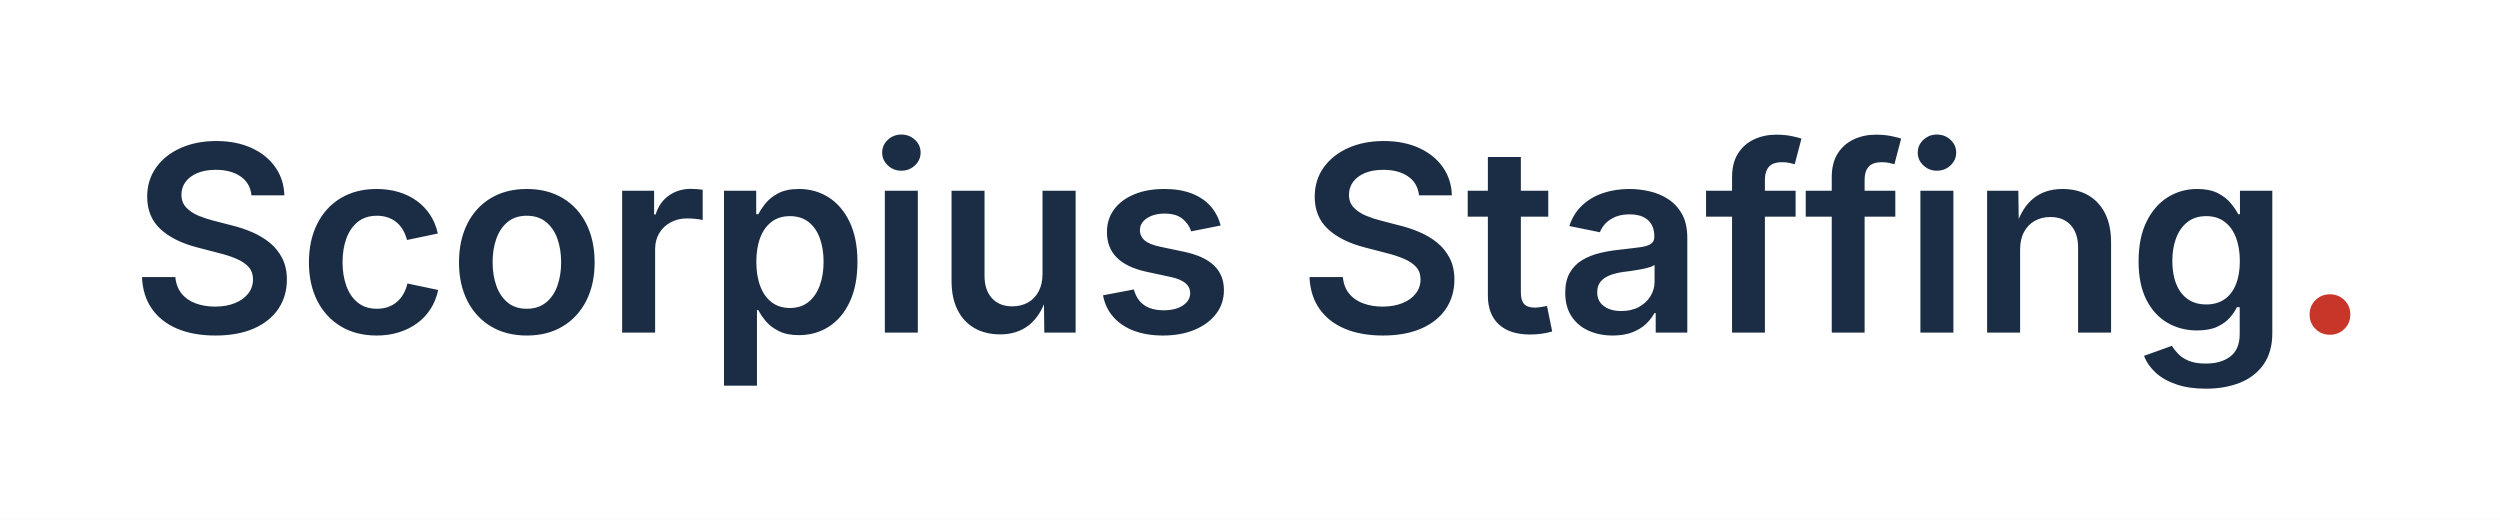
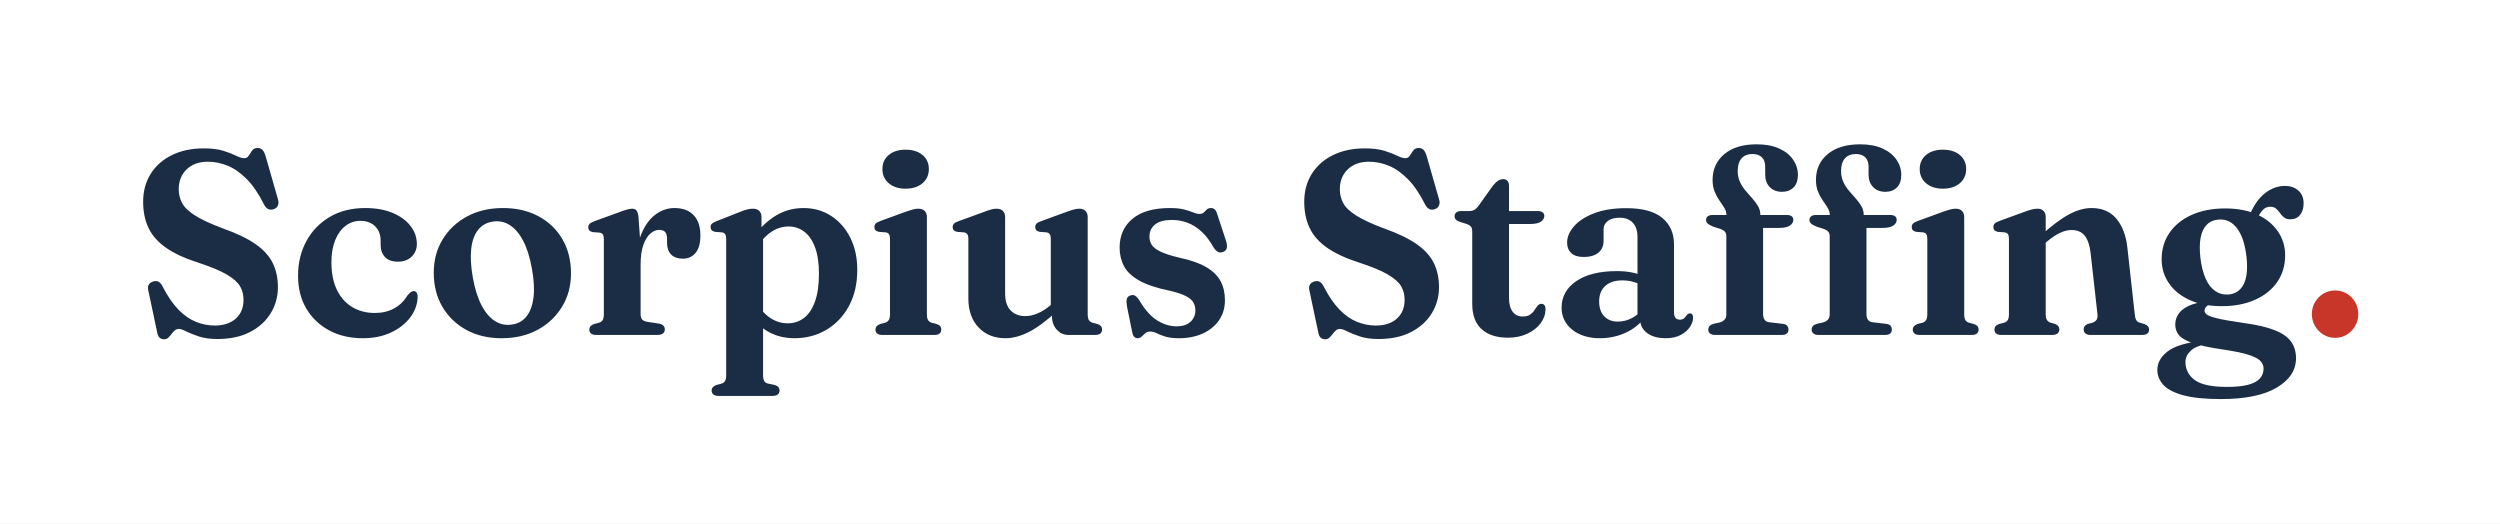
- <svg xmlns="http://www.w3.org/2000/svg" width="962.094" height="200" viewBox="0 0 962.094 200">
+ <svg xmlns="http://www.w3.org/2000/svg" width="955.35" height="200" viewBox="0 0 955.35 200">
  <rect width="100%" height="100%" fill="#FFFFFF" />
  <g transform="translate(50, 50)">
-     <path d="M32.861 79.123L32.861 79.123Q24.414 79.123 18.188 76.486Q11.963 73.850 8.447 68.820Q4.932 63.791 4.639 56.613L4.639 56.613L17.480 56.613Q17.822 60.422 19.873 62.961Q21.924 65.500 25.293 66.745Q28.662 67.990 32.764 67.990L32.764 67.990Q37.061 67.990 40.356 66.672Q43.652 65.354 45.508 62.985Q47.363 60.617 47.363 57.492L47.363 57.492Q47.363 54.660 45.728 52.805Q44.092 50.949 41.138 49.655Q38.184 48.361 34.229 47.385L34.229 47.385L25.977 45.236Q16.846 42.893 11.743 38.156Q6.641 33.420 6.641 25.705L6.641 25.705Q6.641 19.260 10.107 14.426Q13.574 9.592 19.580 6.931Q25.586 4.270 33.203 4.270L33.203 4.270Q40.967 4.270 46.826 6.955Q52.686 9.641 55.981 14.377Q59.277 19.113 59.424 25.168L59.424 25.168L46.777 25.168Q46.289 20.480 42.603 17.917Q38.916 15.354 33.008 15.354L33.008 15.354Q28.906 15.354 25.952 16.599Q22.998 17.844 21.411 19.992Q19.824 22.141 19.824 24.924L19.824 24.924Q19.824 27.951 21.704 29.904Q23.584 31.857 26.440 33.029Q29.297 34.201 32.227 34.934L32.227 34.934L39.014 36.691Q43.066 37.668 46.875 39.279Q50.684 40.891 53.735 43.356Q56.787 45.822 58.594 49.338Q60.400 52.854 60.400 57.590L60.400 57.590Q60.400 63.986 57.129 68.845Q53.857 73.703 47.705 76.413Q41.553 79.123 32.861 79.123Z M94.959 79.123L94.959 79.123Q87 79.123 81.141 75.583Q75.281 72.043 72.083 65.720Q68.885 59.396 68.885 50.998L68.885 50.998Q68.885 42.502 72.083 36.130Q75.281 29.758 81.141 26.242Q87 22.727 94.959 22.727L94.959 22.727Q99.500 22.727 103.406 23.898Q107.313 25.070 110.389 27.292Q113.465 29.514 115.540 32.688Q117.615 35.861 118.494 39.865L118.494 39.865L106.629 42.355Q106.092 40.256 105.091 38.522Q104.090 36.789 102.625 35.568Q101.160 34.348 99.256 33.688Q97.352 33.029 95.057 33.029L95.057 33.029Q90.613 33.029 87.684 35.397Q84.754 37.766 83.289 41.794Q81.824 45.822 81.824 50.949L81.824 50.949Q81.824 55.979 83.289 60.031Q84.754 64.084 87.684 66.452Q90.613 68.820 95.057 68.820L95.057 68.820Q97.400 68.820 99.329 68.137Q101.258 67.453 102.747 66.184Q104.236 64.914 105.262 63.107Q106.287 61.301 106.775 59.104L106.775 59.104L118.641 61.594Q117.762 65.695 115.687 68.918Q113.611 72.141 110.511 74.411Q107.410 76.682 103.479 77.902Q99.549 79.123 94.959 79.123Z M152.711 79.123L152.711 79.123Q144.752 79.123 138.893 75.583Q133.033 72.043 129.835 65.720Q126.637 59.396 126.637 50.998L126.637 50.998Q126.637 42.502 129.835 36.130Q133.033 29.758 138.893 26.242Q144.752 22.727 152.711 22.727L152.711 22.727Q160.719 22.727 166.578 26.242Q172.438 29.758 175.636 36.130Q178.834 42.502 178.834 50.998L178.834 50.998Q178.834 59.396 175.636 65.720Q172.438 72.043 166.578 75.583Q160.719 79.123 152.711 79.123ZM152.711 68.820L152.711 68.820Q157.154 68.820 160.108 66.428Q163.063 64.035 164.503 59.982Q165.943 55.930 165.943 50.949L165.943 50.949Q165.943 45.920 164.503 41.867Q163.063 37.814 160.108 35.422Q157.154 33.029 152.711 33.029L152.711 33.029Q148.268 33.029 145.362 35.422Q142.457 37.814 141.017 41.843Q139.576 45.871 139.576 50.949L139.576 50.949Q139.576 55.930 141.017 59.982Q142.457 64.035 145.362 66.428Q148.268 68.820 152.711 68.820Z M202.113 78L189.418 78L189.418 23.410L201.723 23.410L201.723 32.541L202.309 32.541Q203.773 27.805 207.436 25.241Q211.098 22.678 215.785 22.678L215.785 22.678Q216.859 22.678 218.178 22.775Q219.496 22.873 220.424 23.020L220.424 23.020L220.424 34.689Q219.643 34.445 217.885 34.250Q216.127 34.055 214.418 34.055L214.418 34.055Q210.902 34.055 208.095 35.568Q205.287 37.082 203.700 39.743Q202.113 42.404 202.113 45.871L202.113 45.871L202.113 78Z M241.311 98.410L228.615 98.410L228.615 23.410L241.018 23.410L241.018 32.443L241.848 32.443Q242.824 30.490 244.631 28.244Q246.438 25.998 249.538 24.362Q252.639 22.727 257.473 22.727L257.473 22.727Q263.820 22.727 268.898 25.949Q273.977 29.172 276.979 35.446Q279.982 41.721 279.982 50.803L279.982 50.803Q279.982 59.787 277.053 66.086Q274.123 72.385 269.021 75.681Q263.918 78.977 257.424 78.977L257.424 78.977Q252.785 78.977 249.660 77.390Q246.535 75.803 244.680 73.557Q242.824 71.311 241.848 69.357L241.848 69.357L241.311 69.357L241.311 98.410ZM254.006 68.527L254.006 68.527Q258.254 68.527 261.135 66.208Q264.016 63.889 265.480 59.860Q266.945 55.832 266.945 50.754L266.945 50.754Q266.945 45.676 265.505 41.696Q264.064 37.717 261.184 35.446Q258.303 33.176 254.006 33.176L254.006 33.176Q249.807 33.176 246.926 35.373Q244.045 37.570 242.556 41.501Q241.066 45.432 241.066 50.754L241.066 50.754Q241.066 56.076 242.556 60.080Q244.045 64.084 246.950 66.306Q249.855 68.527 254.006 68.527Z M303.213 78L290.518 78L290.518 23.410L303.213 23.410L303.213 78ZM296.865 15.695L296.865 15.695Q293.838 15.695 291.665 13.645Q289.492 11.594 289.492 8.762L289.492 8.762Q289.492 5.832 291.665 3.806Q293.838 1.779 296.865 1.779L296.865 1.779Q299.941 1.779 302.114 3.806Q304.287 5.832 304.287 8.713L304.287 8.713Q304.287 11.594 302.114 13.645Q299.941 15.695 296.865 15.695Z M334.891 78.684L334.891 78.684Q329.275 78.684 325.052 76.291Q320.828 73.898 318.509 69.284Q316.189 64.670 316.189 58.127L316.189 58.127L316.189 23.410L328.885 23.410L328.885 56.174Q328.885 61.643 331.741 64.768Q334.598 67.893 339.578 67.893L339.578 67.893Q342.947 67.893 345.584 66.428Q348.221 64.963 349.710 62.131Q351.199 59.299 351.199 55.393L351.199 55.393L351.199 23.410L363.943 23.410L363.943 78L351.883 78L351.736 64.523L352.713 64.523Q350.418 71.652 345.926 75.168Q341.434 78.684 334.891 78.684Z M397.574 79.123L397.574 79.123Q391.275 79.123 386.441 77.316Q381.607 75.510 378.507 72.043Q375.406 68.576 374.479 63.645L374.479 63.645L386.344 61.398Q387.467 65.451 390.323 67.429Q393.180 69.406 397.818 69.406L397.818 69.406Q402.506 69.406 405.265 67.526Q408.023 65.646 408.023 62.863L408.023 62.863Q408.023 60.520 406.217 58.981Q404.410 57.443 400.650 56.613L400.650 56.613L391.324 54.611Q383.609 52.951 379.801 49.143Q375.992 45.334 375.992 39.328L375.992 39.328Q375.992 34.250 378.775 30.539Q381.559 26.828 386.515 24.777Q391.471 22.727 398.014 22.727L398.014 22.727Q404.215 22.727 408.683 24.484Q413.150 26.242 415.909 29.392Q418.668 32.541 419.742 36.789L419.742 36.789L408.414 39.035Q407.486 36.154 405.045 34.177Q402.604 32.199 398.160 32.199L398.160 32.199Q394.107 32.199 391.397 33.981Q388.688 35.764 388.688 38.547L388.688 38.547Q388.688 40.939 390.494 42.502Q392.301 44.064 396.451 44.943L396.451 44.943L405.729 46.896Q413.492 48.557 417.252 52.219Q421.012 55.881 421.012 61.643L421.012 61.643Q421.012 66.818 418.033 70.749Q415.055 74.680 409.757 76.901Q404.459 79.123 397.574 79.123Z  M482.170 79.123L482.170 79.123Q473.723 79.123 467.497 76.486Q461.271 73.850 457.756 68.820Q454.240 63.791 453.947 56.613L453.947 56.613L466.789 56.613Q467.131 60.422 469.182 62.961Q471.232 65.500 474.602 66.745Q477.971 67.990 482.072 67.990L482.072 67.990Q486.369 67.990 489.665 66.672Q492.961 65.354 494.816 62.985Q496.672 60.617 496.672 57.492L496.672 57.492Q496.672 54.660 495.036 52.805Q493.400 50.949 490.446 49.655Q487.492 48.361 483.537 47.385L483.537 47.385L475.285 45.236Q466.154 42.893 461.052 38.156Q455.949 33.420 455.949 25.705L455.949 25.705Q455.949 19.260 459.416 14.426Q462.883 9.592 468.889 6.931Q474.895 4.270 482.512 4.270L482.512 4.270Q490.275 4.270 496.135 6.955Q501.994 9.641 505.290 14.377Q508.586 19.113 508.732 25.168L508.732 25.168L496.086 25.168Q495.598 20.480 491.911 17.917Q488.225 15.354 482.316 15.354L482.316 15.354Q478.215 15.354 475.261 16.599Q472.307 17.844 470.720 19.992Q469.133 22.141 469.133 24.924L469.133 24.924Q469.133 27.951 471.013 29.904Q472.893 31.857 475.749 33.029Q478.605 34.201 481.535 34.934L481.535 34.934L488.322 36.691Q492.375 37.668 496.184 39.279Q499.992 40.891 503.044 43.356Q506.096 45.822 507.902 49.338Q509.709 52.854 509.709 57.590L509.709 57.590Q509.709 63.986 506.438 68.845Q503.166 73.703 497.014 76.413Q490.861 79.123 482.170 79.123Z M514.824 23.410L545.830 23.410L545.830 33.371L514.824 33.371L514.824 23.410ZM522.588 63.693L522.588 10.422L535.283 10.422L535.283 62.619Q535.283 65.598 536.553 66.989Q537.822 68.381 540.703 68.381L540.703 68.381Q541.582 68.381 543.022 68.161Q544.463 67.941 545.342 67.746L545.342 67.746L547.344 77.561Q545.244 78.195 543.047 78.464Q540.850 78.732 538.848 78.732L538.848 78.732Q530.986 78.732 526.787 74.826Q522.588 70.920 522.588 63.693L522.588 63.693Z M570.623 79.123L570.623 79.123Q565.447 79.123 561.297 77.243Q557.146 75.363 554.754 71.701Q552.361 68.039 552.361 62.668L552.361 62.668Q552.361 58.029 554.095 55.002Q555.828 51.975 558.782 50.168Q561.736 48.361 565.447 47.434Q569.158 46.506 573.162 46.115L573.162 46.115Q577.898 45.578 580.877 45.188Q583.855 44.797 585.247 43.918Q586.639 43.039 586.639 41.184L586.639 41.184L586.639 40.939Q586.639 38.254 585.564 36.374Q584.490 34.494 582.366 33.493Q580.242 32.492 577.117 32.492L577.117 32.492Q573.943 32.492 571.624 33.469Q569.305 34.445 567.840 36.008Q566.375 37.570 565.691 39.377L565.691 39.377L553.924 36.984Q555.535 32.150 558.904 29.001Q562.273 25.852 566.937 24.289Q571.600 22.727 577.068 22.727L577.068 22.727Q580.926 22.727 584.856 23.630Q588.787 24.533 592.059 26.682Q595.330 28.830 597.332 32.443Q599.334 36.057 599.334 41.525L599.334 41.525L599.334 78L587.176 78L587.176 70.480L586.688 70.480Q585.467 72.775 583.343 74.753Q581.219 76.730 578.069 77.927Q574.920 79.123 570.623 79.123ZM573.895 69.699L573.895 69.699Q577.850 69.699 580.706 68.137Q583.563 66.574 585.149 64.011Q586.736 61.447 586.736 58.420L586.736 58.420L586.736 51.975Q586.102 52.463 584.612 52.902Q583.123 53.342 581.292 53.684Q579.461 54.025 577.679 54.270Q575.896 54.514 574.676 54.660L574.676 54.660Q571.844 55.051 569.549 55.930Q567.254 56.809 565.960 58.396Q564.666 59.982 564.666 62.521L564.666 62.521Q564.666 64.865 565.862 66.452Q567.059 68.039 569.134 68.869Q571.209 69.699 573.895 69.699Z M606.549 23.410L641.021 23.410L641.021 33.371L606.549 33.371L606.549 23.410ZM629.205 78L616.559 78L616.559 18.186Q616.559 12.717 618.829 9.104Q621.100 5.490 624.981 3.659Q628.863 1.828 633.502 1.828L633.502 1.828Q636.871 1.828 639.459 2.365Q642.047 2.902 643.268 3.342L643.268 3.342L640.680 13.205Q639.850 12.961 638.653 12.692Q637.457 12.424 635.846 12.424L635.846 12.424Q632.281 12.424 630.743 14.182Q629.205 15.939 629.205 19.162L629.205 19.162L629.205 78Z M644.916 23.410L679.389 23.410L679.389 33.371L644.916 33.371L644.916 23.410ZM667.572 78L654.926 78L654.926 18.186Q654.926 12.717 657.196 9.104Q659.467 5.490 663.349 3.659Q667.230 1.828 671.869 1.828L671.869 1.828Q675.238 1.828 677.826 2.365Q680.414 2.902 681.635 3.342L681.635 3.342L679.047 13.205Q678.217 12.961 677.021 12.692Q675.824 12.424 674.213 12.424L674.213 12.424Q670.648 12.424 669.110 14.182Q667.572 15.939 667.572 19.162L667.572 19.162L667.572 78Z M701.740 78L689.045 78L689.045 23.410L701.740 23.410L701.740 78ZM695.393 15.695L695.393 15.695Q692.365 15.695 690.192 13.645Q688.020 11.594 688.020 8.762L688.020 8.762Q688.020 5.832 690.192 3.806Q692.365 1.779 695.393 1.779L695.393 1.779Q698.469 1.779 700.642 3.806Q702.814 5.832 702.814 8.713L702.814 8.713Q702.814 11.594 700.642 13.645Q698.469 15.695 695.393 15.695Z M727.412 46.018L727.412 46.018L727.412 78L714.717 78L714.717 23.410L726.729 23.410L726.924 36.887L725.898 36.887Q728.193 29.807 732.637 26.267Q737.080 22.727 743.770 22.727L743.770 22.727Q749.385 22.727 753.584 25.119Q757.783 27.512 760.103 32.102Q762.422 36.691 762.422 43.283L762.422 43.283L762.422 78L749.727 78L749.727 45.236Q749.727 39.768 746.895 36.643Q744.063 33.518 739.082 33.518L739.082 33.518Q735.713 33.518 733.076 34.982Q730.439 36.447 728.926 39.255Q727.412 42.063 727.412 46.018Z M798.934 99.582L798.934 99.582Q792.391 99.582 787.532 97.922Q782.674 96.262 779.573 93.405Q776.473 90.549 775.105 86.936L775.105 86.936L785.848 83.078Q786.727 84.592 788.265 86.203Q789.803 87.814 792.366 88.864Q794.930 89.914 798.885 89.914L798.885 89.914Q804.793 89.914 808.357 87.155Q811.922 84.396 811.922 78.537L811.922 78.537L811.922 68.234L810.848 68.234Q809.920 70.188 808.113 72.263Q806.307 74.338 803.255 75.754Q800.203 77.170 795.467 77.170L795.467 77.170Q789.217 77.170 784.114 74.216Q779.012 71.262 776.009 65.354Q773.006 59.445 773.006 50.559L773.006 50.559Q773.006 41.574 776.033 35.373Q779.061 29.172 784.163 25.949Q789.266 22.727 795.564 22.727L795.564 22.727Q800.398 22.727 803.523 24.338Q806.648 25.949 808.504 28.220Q810.359 30.490 811.336 32.443L811.336 32.443L812.020 32.443L812.020 23.410L824.471 23.410L824.471 78.146Q824.471 85.422 821.150 90.183Q817.830 94.943 812.068 97.263Q806.307 99.582 798.934 99.582ZM799.031 67.160L799.031 67.160Q803.182 67.160 806.063 65.183Q808.943 63.205 810.457 59.445Q811.971 55.686 811.971 50.461L811.971 50.461Q811.971 45.285 810.481 41.403Q808.992 37.521 806.111 35.349Q803.230 33.176 799.031 33.176L799.031 33.176Q794.734 33.176 791.829 35.446Q788.924 37.717 787.459 41.599Q785.994 45.480 785.994 50.461L785.994 50.461Q785.994 55.490 787.483 59.250Q788.973 63.010 791.878 65.085Q794.783 67.160 799.031 67.160Z" fill="#1B2D45" />
-     <path d="M846.627 78.830L846.627 78.830Q843.355 78.830 841.085 76.584Q838.814 74.338 838.814 71.018L838.814 71.018Q838.814 67.746 841.085 65.500Q843.355 63.254 846.627 63.254L846.627 63.254Q849.947 63.254 852.218 65.500Q854.488 67.746 854.488 71.018L854.488 71.018Q854.488 74.338 852.218 76.584Q849.947 78.830 846.627 78.830Z" fill="#C8362A" />
+     <path d="M33.050 79.550L33.050 79.550Q28.950 79.550 26 78.575Q23.050 77.600 21.175 76.650Q19.300 75.700 18.400 75.700L18.400 75.700Q17.400 75.700 16.750 76.300Q16.100 76.900 15.525 77.675Q14.950 78.450 14.300 79.050Q13.650 79.650 12.700 79.650L12.700 79.650Q11.650 79.650 10.975 79.025Q10.300 78.400 10.050 76.950L10.050 76.950L6.600 60.650Q6.400 59.550 6.875 58.750Q7.350 57.950 8.450 57.600L8.450 57.600Q9.650 57.200 10.550 57.650Q11.450 58.100 12.100 59.400L12.100 59.400Q14.950 65 18.175 68.300Q21.400 71.600 24.900 73Q28.400 74.400 32.050 74.400L32.050 74.400Q37.150 74.400 40.100 71.750Q43.050 69.100 43.050 64.650L43.050 64.650Q43.100 61.750 41.750 59.425Q40.400 57.100 36.650 54.900Q32.900 52.700 25.550 50.300L25.550 50.300Q17.950 47.850 13.375 44.625Q8.800 41.400 6.750 37.100Q4.700 32.800 4.700 27.100L4.700 27.100Q4.700 21.050 7.575 16.450Q10.450 11.850 15.675 9.275Q20.900 6.700 27.900 6.700L27.900 6.700Q32.400 6.700 35.350 7.625Q38.300 8.550 40.200 9.500Q42.100 10.450 43.350 10.450L43.350 10.450Q44.450 10.450 45.050 9.475Q45.650 8.500 46.350 7.525Q47.050 6.550 48.450 6.550L48.450 6.550Q49.550 6.550 50.275 7.250Q51 7.950 51.550 9.850L51.550 9.850L56.250 26.250Q56.650 27.550 56.175 28.575Q55.700 29.600 54.550 29.950L54.550 29.950Q53.400 30.350 52.475 29.875Q51.550 29.400 50.950 28.250L50.950 28.250Q47.850 22.050 44.325 18.475Q40.800 14.900 37.050 13.350Q33.300 11.800 29.450 11.800L29.450 11.800Q24.350 11.800 21.325 14.725Q18.300 17.650 18.300 22.350L18.300 22.350Q18.300 25.200 19.625 27.650Q20.950 30.100 24.650 32.425Q28.350 34.750 35.350 37.350L35.350 37.350Q43.100 40.100 47.675 43.300Q52.250 46.500 54.225 50.525Q56.200 54.550 56.200 59.750L56.200 59.750Q56.200 65.200 53.450 69.700Q50.700 74.200 45.550 76.875Q40.400 79.550 33.050 79.550Z M109.300 43.250L109.300 43.250Q109.300 46.100 107.325 48.050Q105.350 50 102.050 50L102.050 50Q98.800 50 97.125 48.225Q95.450 46.450 95.450 43.550L95.450 43.550L95.450 41.950Q95.450 38.550 93.350 36.475Q91.250 34.400 87.700 34.400L87.700 34.400Q84.550 34.400 82.050 36.300Q79.550 38.200 78.100 41.750Q76.650 45.300 76.650 50.250L76.650 50.250Q76.650 56.500 78.775 60.825Q80.900 65.150 84.650 67.375Q88.400 69.600 93.200 69.600L93.200 69.600Q97.450 69.600 100.625 67.850Q103.800 66.100 105.650 62.950L105.650 62.950Q106.500 61.950 107.050 61.600Q107.600 61.250 108.150 61.250L108.150 61.250Q108.950 61.250 109.300 61.975Q109.650 62.700 109.600 63.650L109.600 63.650Q109.400 67.900 106.650 71.450Q103.900 75 99.275 77.125Q94.650 79.250 88.650 79.250L88.650 79.250Q81.400 79.250 75.825 76.275Q70.250 73.300 67.075 67.950Q63.900 62.600 63.900 55.350L63.900 55.350Q63.900 48 67.075 42.150Q70.250 36.300 76 32.900Q81.750 29.500 89.550 29.500L89.550 29.500Q95.650 29.500 100.075 31.375Q104.500 33.250 106.900 36.375Q109.300 39.500 109.300 43.250Z M142.200 29.500L142.200 29.500Q149.950 29.500 155.800 32.650Q161.650 35.800 164.925 41.425Q168.200 47.050 168.200 54.500L168.200 54.500Q168.200 61.550 164.825 67.150Q161.450 72.750 155.500 76Q149.550 79.250 141.700 79.250L141.700 79.250Q134 79.250 128.175 76.050Q122.350 72.850 119.050 67.225Q115.750 61.600 115.750 54.250L115.750 54.250Q115.750 47.100 119.125 41.525Q122.500 35.950 128.450 32.725Q134.400 29.500 142.200 29.500ZM145.750 74L145.750 74Q149.150 73.500 151.225 70.875Q153.300 68.250 153.875 63.650Q154.450 59.050 153.250 52.600L153.250 52.600Q152.100 46.150 149.900 41.975Q147.700 37.800 144.700 35.950Q141.700 34.100 138.200 34.700L138.200 34.700Q134.750 35.250 132.675 37.875Q130.600 40.500 130.075 45.075Q129.550 49.650 130.700 56.150L130.700 56.150Q131.850 62.550 134.050 66.725Q136.250 70.900 139.250 72.750Q142.250 74.600 145.750 74Z M194.800 51.250L193.050 51.500Q193.050 44.250 195.100 39.350Q197.150 34.450 200.500 31.975Q203.850 29.500 207.700 29.500L207.700 29.500Q212.450 29.500 215.050 32.200Q217.650 34.900 217.650 39.950L217.650 39.950Q217.650 44.450 215.800 46.650Q213.950 48.850 211 48.850L211 48.850Q208 48.850 206.450 47.250Q204.900 45.650 204.900 42.800L204.900 42.800L204.900 41Q204.850 39.400 204.150 38.625Q203.450 37.850 201.850 37.850L201.850 37.850Q200.100 37.850 198.475 39.300Q196.850 40.750 195.825 43.700Q194.800 46.650 194.800 51.250L194.800 51.250ZM194 32.950L194 32.950L194.800 44.300L194.800 69.950Q194.800 71.400 195.375 72.075Q195.950 72.750 197.450 73L197.450 73L201.750 73.650Q202.900 73.850 203.475 74.400Q204.050 74.950 204.050 75.900L204.050 75.900Q204.050 76.900 203.325 77.450Q202.600 78 201.250 78L201.250 78L177.900 78Q176.500 78 175.850 77.450Q175.200 76.900 175.200 75.950L175.200 75.950Q175.200 75.200 175.650 74.675Q176.100 74.150 177.050 73.800L177.050 73.800L179 73.300Q179.900 73 180.325 72.275Q180.750 71.550 180.750 70L180.750 70L180.750 41.450Q180.750 40.150 180.375 39.600Q180 39.050 179.150 38.900L179.150 38.900L176.500 38.700Q175.600 38.500 175.200 38.050Q174.800 37.600 174.800 36.900L174.800 36.900Q174.800 36.050 175.300 35.550Q175.800 35.050 177.100 34.550L177.100 34.550L186.200 31.250Q188.650 30.300 189.800 30.025Q190.950 29.750 191.600 29.750L191.600 29.750Q192.700 29.750 193.250 30.475Q193.800 31.200 194 32.950Z M241 32.900L241 32.900L241 38.500L241.600 39.700L241.600 93.300Q241.600 94.850 242.025 95.575Q242.450 96.300 243.350 96.550L243.350 96.550L246 97.100Q247 97.400 247.450 97.925Q247.900 98.450 247.900 99.250L247.900 99.250Q247.900 100.200 247.225 100.750Q246.550 101.300 245.100 101.300L245.100 101.300L224.650 101.300Q223.250 101.300 222.600 100.750Q221.950 100.200 221.950 99.250L221.950 99.250Q221.950 98.500 222.400 97.975Q222.850 97.450 223.800 97.100L223.800 97.100L225.750 96.600Q226.650 96.300 227.075 95.575Q227.500 94.850 227.500 93.300L227.500 93.300L227.500 41.300Q227.500 40.050 227.125 39.500Q226.750 38.950 225.900 38.800L225.900 38.800L223.250 38.600Q222.350 38.400 221.950 37.950Q221.550 37.500 221.550 36.800L221.550 36.800Q221.550 35.950 222.025 35.500Q222.500 35.050 223.850 34.500L223.850 34.500L232.600 31.050Q234.400 30.300 235.575 30.025Q236.750 29.750 237.650 29.750L237.650 29.750Q239.350 29.750 240.175 30.625Q241 31.500 241 32.900ZM238.700 45.450L238.700 45.450L236.500 42.600Q240.450 36.400 245.600 32.950Q250.750 29.500 257.050 29.500L257.050 29.500Q262.950 29.500 267.600 32.500Q272.250 35.500 274.925 40.825Q277.600 46.150 277.600 53.100L277.600 53.100Q277.600 61.050 274.425 66.925Q271.250 72.800 265.800 76.025Q260.350 79.250 253.600 79.250L253.600 79.250Q247.650 79.250 243.050 76.450Q238.450 73.650 235.450 68.350L235.450 68.350L238.900 65.450Q241.350 69.550 244.425 71.550Q247.500 73.550 251.050 73.550L251.050 73.550Q254.500 73.550 257.175 71.550Q259.850 69.550 261.400 65.325Q262.950 61.100 262.950 54.600L262.950 54.600Q262.950 48.500 261.450 44.500Q259.950 40.500 257.325 38.525Q254.700 36.550 251.350 36.550L251.350 36.550Q247.750 36.550 244.575 38.725Q241.400 40.900 238.700 45.450Z M304.200 32.900L304.200 32.900L304.200 70Q304.200 71.550 304.625 72.275Q305.050 73 305.950 73.300L305.950 73.300L307.850 73.800Q308.800 74.100 309.250 74.625Q309.700 75.150 309.700 75.950L309.700 75.950Q309.700 76.900 309.050 77.450Q308.400 78 306.950 78L306.950 78L287.250 78Q285.850 78 285.200 77.450Q284.550 76.900 284.550 75.950L284.550 75.950Q284.550 75.200 285 74.675Q285.450 74.150 286.400 73.800L286.400 73.800L288.350 73.300Q289.250 72.950 289.675 72.250Q290.100 71.550 290.100 70L290.100 70L290.100 41.350Q290.100 40.050 289.725 39.500Q289.350 38.950 288.500 38.800L288.500 38.800L285.850 38.600Q284.950 38.400 284.550 37.950Q284.150 37.500 284.150 36.800L284.150 36.800Q284.150 35.950 284.625 35.450Q285.100 34.950 286.450 34.450L286.450 34.450L295.750 31.050Q297.700 30.350 298.875 30.050Q300.050 29.750 300.850 29.750L300.850 29.750Q302.550 29.750 303.375 30.625Q304.200 31.500 304.200 32.900ZM296.050 22.100L296.050 22.100Q292.050 22.100 289.625 20.025Q287.200 17.950 287.200 14.600L287.200 14.600Q287.200 11.250 289.625 9.225Q292.050 7.200 296.050 7.200L296.050 7.200Q300.100 7.200 302.525 9.225Q304.950 11.250 304.950 14.600L304.950 14.600Q304.950 17.950 302.525 20.025Q300.100 22.100 296.050 22.100Z M352 70.800L352 70.800L352 68.350L351.550 68.150L351.550 41.350Q351.550 40.100 351.175 39.525Q350.800 38.950 349.950 38.800L349.950 38.800L347.300 38.600Q346.400 38.400 346 37.950Q345.600 37.500 345.600 36.800L345.600 36.800Q345.600 36 346.075 35.475Q346.550 34.950 347.900 34.500L347.900 34.500L357.200 31.100Q359.100 30.400 360.275 30.075Q361.450 29.750 362.450 29.750L362.450 29.750Q364 29.750 364.825 30.625Q365.650 31.500 365.650 32.950L365.650 32.950L365.650 70Q365.650 71.550 366.075 72.275Q366.500 73 367.400 73.300L367.400 73.300L369.300 73.800Q370.250 74.100 370.700 74.625Q371.150 75.150 371.150 75.950L371.150 75.950Q371.150 76.900 370.500 77.450Q369.850 78 368.400 78L368.400 78L358.350 78Q355.650 78 353.825 75.975Q352 73.950 352 70.800ZM320.050 64.100L320.050 64.100L320.050 41.350Q320.050 40.100 319.650 39.525Q319.250 38.950 318.400 38.800L318.400 38.800L315.750 38.600Q314.850 38.400 314.450 37.950Q314.050 37.500 314.050 36.800L314.050 36.800Q314.050 36 314.550 35.475Q315.050 34.950 316.350 34.500L316.350 34.500L325.700 31.100Q327.650 30.350 328.800 30.050Q329.950 29.750 330.800 29.750L330.800 29.750Q332.450 29.750 333.275 30.625Q334.100 31.500 334.100 32.950L334.100 32.950L334.100 62.050Q334.100 66.450 336.200 68.625Q338.300 70.800 341.900 70.800L341.900 70.800Q344.100 70.800 346.600 69.725Q349.100 68.650 351.750 66.400L351.750 66.400L353.750 64.650L356.050 67L354.100 68.750Q347.800 74.550 343.100 76.900Q338.400 79.250 334.250 79.250L334.250 79.250Q327.850 79.250 323.950 75.125Q320.050 71 320.050 64.100Z M399.600 74.700L399.600 74.700Q403.050 74.700 404.925 72.975Q406.800 71.250 406.800 68.650L406.800 68.650Q406.800 67 406.075 65.650Q405.350 64.300 403.275 63.200Q401.200 62.100 397.250 61.150L397.250 61.150Q389.550 59.600 385.325 57.200Q381.100 54.800 379.475 51.625Q377.850 48.450 377.850 44.650L377.850 44.650Q377.850 37.700 382.775 33.600Q387.700 29.500 397.000 29.500L397.000 29.500Q400.350 29.500 402.475 30.050Q404.600 30.600 405.950 31.175Q407.300 31.750 408.350 31.750L408.350 31.750Q409.450 31.750 410.025 31.175Q410.600 30.600 411.175 30.050Q411.750 29.500 412.800 29.500L412.800 29.500Q413.550 29.500 414.150 29.975Q414.750 30.450 415.150 31.800L415.150 31.800L418.450 41.850Q419.050 43.600 418.825 44.700Q418.600 45.800 417.450 46.250L417.450 46.250Q416.300 46.700 415.475 46.275Q414.650 45.850 413.850 44.700L413.850 44.700Q411.650 40.750 409.075 38.425Q406.500 36.100 403.675 35.075Q400.850 34.050 397.800 34.050L397.800 34.050Q393.550 34.050 391.400 35.775Q389.250 37.500 389.250 40.450L389.250 40.450Q389.250 42.200 390.150 43.600Q391.050 45 393.525 46.175Q396.000 47.350 400.600 48.450L400.600 48.450Q407.150 49.850 410.950 52.075Q414.750 54.300 416.425 57.425Q418.100 60.550 418.100 64.750L418.100 64.750Q418.100 69.050 415.875 72.325Q413.650 75.600 409.675 77.425Q405.700 79.250 400.500 79.250L400.500 79.250Q397.200 79.250 395.225 78.600Q393.250 77.950 391.975 77.325Q390.700 76.700 389.500 76.700L389.500 76.700Q388.400 76.700 387.675 77.325Q386.950 77.950 386.300 78.600Q385.650 79.250 384.700 79.250L384.700 79.250Q383.950 79.250 383.425 78.700Q382.900 78.150 382.650 76.850L382.650 76.850L380.700 67.300Q380.350 65.300 380.575 64.325Q380.800 63.350 381.850 62.950L381.850 62.950Q382.950 62.500 383.800 63.025Q384.650 63.550 385.500 64.950L385.500 64.950Q388.600 70.200 392.225 72.450Q395.850 74.700 399.600 74.700Z  M476.750 79.550L476.750 79.550Q472.650 79.550 469.700 78.575Q466.750 77.600 464.875 76.650Q463.000 75.700 462.100 75.700L462.100 75.700Q461.100 75.700 460.450 76.300Q459.800 76.900 459.225 77.675Q458.650 78.450 458.000 79.050Q457.350 79.650 456.400 79.650L456.400 79.650Q455.350 79.650 454.675 79.025Q454.000 78.400 453.750 76.950L453.750 76.950L450.300 60.650Q450.100 59.550 450.575 58.750Q451.050 57.950 452.150 57.600L452.150 57.600Q453.350 57.200 454.250 57.650Q455.150 58.100 455.800 59.400L455.800 59.400Q458.650 65 461.875 68.300Q465.100 71.600 468.600 73Q472.100 74.400 475.750 74.400L475.750 74.400Q480.850 74.400 483.800 71.750Q486.750 69.100 486.750 64.650L486.750 64.650Q486.800 61.750 485.450 59.425Q484.100 57.100 480.350 54.900Q476.600 52.700 469.250 50.300L469.250 50.300Q461.650 47.850 457.075 44.625Q452.500 41.400 450.450 37.100Q448.400 32.800 448.400 27.100L448.400 27.100Q448.400 21.050 451.275 16.450Q454.150 11.850 459.375 9.275Q464.600 6.700 471.600 6.700L471.600 6.700Q476.100 6.700 479.050 7.625Q482.000 8.550 483.900 9.500Q485.800 10.450 487.050 10.450L487.050 10.450Q488.150 10.450 488.750 9.475Q489.350 8.500 490.050 7.525Q490.750 6.550 492.150 6.550L492.150 6.550Q493.250 6.550 493.975 7.250Q494.700 7.950 495.250 9.850L495.250 9.850L499.950 26.250Q500.350 27.550 499.875 28.575Q499.400 29.600 498.250 29.950L498.250 29.950Q497.100 30.350 496.175 29.875Q495.250 29.400 494.650 28.250L494.650 28.250Q491.550 22.050 488.025 18.475Q484.500 14.900 480.750 13.350Q477.000 11.800 473.150 11.800L473.150 11.800Q468.050 11.800 465.025 14.725Q462.000 17.650 462.000 22.350L462.000 22.350Q462.000 25.200 463.325 27.650Q464.650 30.100 468.350 32.425Q472.050 34.750 479.050 37.350L479.050 37.350Q486.800 40.100 491.375 43.300Q495.950 46.500 497.925 50.525Q499.900 54.550 499.900 59.750L499.900 59.750Q499.900 65.200 497.150 69.700Q494.400 74.200 489.250 76.875Q484.100 79.550 476.750 79.550Z M510.350 35.550L510.350 35.550L508.050 34.850Q506.850 34.450 506.350 33.925Q505.850 33.400 505.850 32.700L505.850 32.700Q505.850 31.700 506.525 31.175Q507.200 30.650 508.350 30.650L508.350 30.650L511.400 30.650Q512.600 30.650 513.400 30.200Q514.200 29.750 515.050 28.600L515.050 28.600L520.500 20.950Q521.550 19.650 522.500 19.050Q523.450 18.450 524.400 18.450L524.400 18.450Q525.450 18.450 526.050 19.100Q526.650 19.750 526.650 21L526.650 21L526.650 63.750Q526.650 67.250 528.025 69.100Q529.400 70.950 531.850 70.950L531.850 70.950Q533.700 70.950 534.725 70.225Q535.750 69.500 536.350 68.550Q536.950 67.600 537.525 66.875Q538.100 66.150 539.000 66.100L539.000 66.100Q539.750 66.100 540.175 66.600Q540.600 67.100 540.600 68.250L540.600 68.250Q540.550 71.100 538.725 73.550Q536.900 76 533.650 77.525Q530.400 79.050 526.250 79.050L526.250 79.050Q519.850 79.050 516.225 75.825Q512.600 72.600 512.600 66.100L512.600 66.100L512.600 38.500Q512.600 37.200 512.075 36.575Q511.550 35.950 510.350 35.550ZM534.650 35.600L521.100 35.600L521.100 30.650L537.650 30.650Q538.800 30.650 539.475 31.125Q540.150 31.600 540.150 32.500L540.150 32.500Q540.150 33.800 538.850 34.700Q537.550 35.600 534.650 35.600L534.650 35.600Z M576.700 71.650L576.700 71.650L576.700 70.600L575.750 70.400L575.750 40.550Q575.750 37.050 573.975 35.125Q572.200 33.200 568.950 33.200L568.950 33.200Q566 33.200 564.400 34.450Q562.800 35.700 562.800 37.550L562.800 37.550L562.800 41.950Q562.800 44.950 560.800 46.575Q558.800 48.200 555.150 48.200L555.150 48.200Q552.050 48.200 550.450 46.725Q548.850 45.250 548.850 42.700L548.850 42.700Q548.850 39.550 551.450 36.525Q554.050 33.500 559.100 31.525Q564.150 29.550 571.550 29.550L571.550 29.550Q580.750 29.550 585.225 33.275Q589.700 37 589.700 43.350L589.700 43.350L589.700 69.350Q589.700 70.750 590.275 71.450Q590.850 72.150 591.900 72.150L591.900 72.150Q593 72.150 593.550 71.625Q594.100 71.100 594.500 70.550L594.500 70.550Q594.750 70.200 595.050 69.975Q595.350 69.750 595.800 69.750L595.800 69.750Q596.400 69.750 596.700 70.200Q597 70.650 597 71.400L597 71.400Q597 73.100 595.825 74.900Q594.650 76.700 592.325 77.975Q590 79.250 586.500 79.250L586.500 79.250Q582.050 79.250 579.375 77.225Q576.700 75.200 576.700 71.650ZM546.750 67.550L546.750 67.550Q546.750 61.300 552.325 57.450Q557.900 53.600 567.900 53.600L567.900 53.600Q571.150 53.600 573.775 54.150Q576.400 54.700 578.300 55.650L578.300 55.650L577.200 58.850Q575.500 58.050 573.725 57.600Q571.950 57.150 569.900 57.150L569.900 57.150Q565.750 57.150 563.425 59.275Q561.100 61.400 561.100 65.150L561.100 65.150Q561.100 68.900 563.075 70.900Q565.050 72.900 568.200 72.900L568.200 72.900Q570.900 72.900 573.375 71.675Q575.850 70.450 577.550 68.250L577.550 68.250L578.650 71.100Q575.900 75 571.275 77.125Q566.650 79.250 561.450 79.250L561.450 79.250Q554.900 79.250 550.825 76Q546.750 72.750 546.750 67.550Z M623.750 37.100L623.750 69.950Q623.750 71.400 624.325 72.200Q624.900 73 626.150 73.150L626.150 73.150L631.250 73.750Q632.400 73.850 632.925 74.450Q633.450 75.050 633.450 75.900L633.450 75.900Q633.450 78 630.800 78L630.800 78L605.400 78Q604.200 78 603.500 77.450Q602.800 76.900 602.800 76L602.800 76Q602.800 75.100 603.325 74.550Q603.850 74 604.950 73.700L604.950 73.700L607.050 73.250Q608.450 72.850 609.075 72.100Q609.700 71.350 609.700 70.050L609.700 70.050L609.700 40.250Q609.700 39.250 609.200 38.600Q608.700 37.950 607.350 37.450L607.350 37.450L604.800 36.650Q603.150 36 602.550 35.400Q601.950 34.800 601.950 34.050L601.950 34.050Q601.950 33.200 602.575 32.675Q603.200 32.150 604.500 32.150L604.500 32.150L612.750 32.150L609.750 33.850L609.750 32.250Q609.750 30.800 608.950 29.475Q608.150 28.150 607.100 26.675Q606.050 25.200 605.250 23.275Q604.450 21.350 604.450 18.750L604.450 18.750Q604.450 12.650 608.925 8.900Q613.400 5.150 621.300 5.150L621.300 5.150Q626.400 5.150 629.900 6.750Q633.400 8.350 635.225 11.025Q637.050 13.700 637.050 16.800L637.050 16.800Q637.050 20 635.375 21.650Q633.700 23.300 631 23.300L631 23.300Q628.050 23.300 626.300 21.500Q624.550 19.700 624.550 16.700L624.550 16.700L624.550 13.700Q624.550 11.300 623.250 10.075Q621.950 8.850 619.650 8.850L619.650 8.850Q616.900 8.900 615.475 10.575Q614.050 12.250 614.050 15.350L614.050 15.350Q614.050 17.650 614.900 19.500Q615.750 21.350 617.075 22.900Q618.400 24.450 619.700 25.900Q621 27.350 621.850 28.850Q622.700 30.350 622.700 32.050L622.700 32.050L622.700 34.350L621.100 32.150L632.800 32.150Q634 32.150 634.650 32.625Q635.300 33.100 635.300 34L635.300 34Q635.300 35.300 634 36.200Q632.700 37.100 629.800 37.100L629.800 37.100L623.750 37.100ZM663.250 37.100L663.250 69.950Q663.250 71.400 663.825 72.200Q664.400 73 665.650 73.150L665.650 73.150L670.750 73.750Q671.900 73.850 672.425 74.450Q672.950 75.050 672.950 75.900L672.950 75.900Q672.950 78 670.300 78L670.300 78L644.900 78Q643.700 78 643 77.450Q642.300 76.900 642.300 76L642.300 76Q642.300 75.100 642.825 74.550Q643.350 74 644.450 73.700L644.450 73.700L646.550 73.250Q647.950 72.850 648.575 72.100Q649.200 71.350 649.200 70.050L649.200 70.050L649.200 40.250Q649.200 39.250 648.700 38.600Q648.200 37.950 646.850 37.450L646.850 37.450L644.300 36.650Q642.650 36 642.050 35.400Q641.450 34.800 641.450 34.050L641.450 34.050Q641.450 33.200 642.075 32.675Q642.700 32.150 644 32.150L644 32.150L652.250 32.150L649.250 33.850L649.250 32.250Q649.250 30.800 648.450 29.475Q647.650 28.150 646.600 26.675Q645.550 25.200 644.750 23.275Q643.950 21.350 643.950 18.750L643.950 18.750Q643.950 12.650 648.425 8.900Q652.900 5.150 660.800 5.150L660.800 5.150Q665.900 5.150 669.400 6.750Q672.900 8.350 674.725 11.025Q676.550 13.700 676.550 16.800L676.550 16.800Q676.550 20 674.875 21.650Q673.200 23.300 670.500 23.300L670.500 23.300Q667.550 23.300 665.800 21.500Q664.050 19.700 664.050 16.700L664.050 16.700L664.050 13.700Q664.050 11.300 662.750 10.075Q661.450 8.850 659.150 8.850L659.150 8.850Q656.400 8.900 654.975 10.575Q653.550 12.250 653.550 15.350L653.550 15.350Q653.550 17.650 654.400 19.500Q655.250 21.350 656.575 22.900Q657.900 24.450 659.200 25.900Q660.500 27.350 661.350 28.850Q662.200 30.350 662.200 32.050L662.200 32.050L662.200 34.350L660.600 32.150L672.300 32.150Q673.500 32.150 674.150 32.625Q674.800 33.100 674.800 34L674.800 34Q674.800 35.300 673.500 36.200Q672.200 37.100 669.300 37.100L669.300 37.100L663.250 37.100ZM700.600 32.900L700.600 32.900L700.600 70Q700.600 71.550 701.025 72.275Q701.450 73 702.350 73.300L702.350 73.300L704.250 73.800Q705.200 74.100 705.650 74.625Q706.100 75.150 706.100 75.950L706.100 75.950Q706.100 76.900 705.450 77.450Q704.800 78 703.350 78L703.350 78L683.650 78Q682.250 78 681.600 77.450Q680.950 76.900 680.950 75.950L680.950 75.950Q680.950 75.200 681.400 74.675Q681.850 74.150 682.800 73.800L682.800 73.800L684.750 73.300Q685.650 72.950 686.075 72.250Q686.500 71.550 686.500 70L686.500 70L686.500 41.350Q686.500 40.050 686.125 39.500Q685.750 38.950 684.900 38.800L684.900 38.800L682.250 38.600Q681.350 38.400 680.950 37.950Q680.550 37.500 680.550 36.800L680.550 36.800Q680.550 35.950 681.025 35.450Q681.500 34.950 682.850 34.450L682.850 34.450L692.150 31.050Q694.100 30.350 695.275 30.050Q696.450 29.750 697.250 29.750L697.250 29.750Q698.950 29.750 699.775 30.625Q700.600 31.500 700.600 32.900ZM692.450 22.100L692.450 22.100Q688.450 22.100 686.025 20.025Q683.600 17.950 683.600 14.600L683.600 14.600Q683.600 11.250 686.025 9.225Q688.450 7.200 692.450 7.200L692.450 7.200Q696.500 7.200 698.925 9.225Q701.350 11.250 701.350 14.600L701.350 14.600Q701.350 17.950 698.925 20.025Q696.500 22.100 692.450 22.100Z M731.750 32.900L731.750 32.900L731.750 70Q731.750 71.550 732.200 72.250Q732.650 72.950 733.550 73.300L733.550 73.300L735.350 73.800Q736.950 74.450 736.950 75.800L736.950 75.800Q736.950 78 734.150 78L734.150 78L714.850 78Q713.450 78 712.800 77.450Q712.150 76.900 712.150 75.950L712.150 75.950Q712.150 75.200 712.575 74.675Q713 74.150 713.950 73.800L713.950 73.800L715.950 73.300Q716.850 72.950 717.275 72.250Q717.700 71.550 717.700 70L717.700 70L717.700 41.350Q717.700 40.050 717.325 39.500Q716.950 38.950 716.100 38.800L716.100 38.800L713.450 38.600Q712.550 38.400 712.150 37.950Q711.750 37.500 711.750 36.800L711.750 36.800Q711.750 35.950 712.225 35.450Q712.700 34.950 714.050 34.450L714.050 34.450L723.350 31.050Q725.250 30.350 726.400 30.050Q727.550 29.750 728.600 29.750L728.600 29.750Q730.150 29.750 730.950 30.625Q731.750 31.500 731.750 32.900ZM732.250 42.300L730.250 44.050L727.950 41.700L729.900 39.950Q736.200 34.300 740.700 31.900Q745.200 29.500 749.250 29.500L749.250 29.500Q755.400 29.500 758.800 33.625Q762.200 37.750 762.950 44.600L762.950 44.600L765.750 69.850Q765.900 71.500 766.300 72.250Q766.700 73 767.650 73.300L767.650 73.300L769.400 73.800Q770.350 74.150 770.800 74.675Q771.250 75.200 771.250 75.950L771.250 75.950Q771.250 76.900 770.600 77.450Q769.950 78 768.500 78L768.500 78L749 78Q746.250 78 746.250 75.800L746.250 75.800Q746.250 74.450 747.800 73.800L747.800 73.800L749.700 73.300Q750.650 72.950 751.175 72.200Q751.700 71.450 751.500 69.850L751.500 69.850L748.900 46.650Q748.400 42.300 746.675 40.100Q744.950 37.900 741.600 37.900L741.600 37.900Q739.500 37.900 737.175 39Q734.850 40.100 732.250 42.300L732.250 42.300Z M807.250 73.400L807.250 73.400Q800.300 72.400 797.175 71.625Q794.050 70.850 793.250 70.150Q792.450 69.450 792.450 68.700L792.450 68.700Q792.450 67.900 793.100 67.200Q793.750 66.500 795.250 65.850L795.250 65.850L794.200 65.050Q789.250 65.550 786.425 66.875Q783.600 68.200 782.425 70.050Q781.250 71.900 781.250 74L781.250 74Q781.250 76.400 782.675 78.100Q784.100 79.800 788.000 81.125Q791.900 82.450 799.400 83.550L799.400 83.550Q805.500 84.450 808.900 85.475Q812.300 86.500 813.650 87.800Q815.000 89.100 815.000 90.850L815.000 90.850Q815.000 93.050 813.600 94.625Q812.200 96.200 809.150 97.025Q806.100 97.850 801.050 97.850L801.050 97.850Q792.250 97.850 788.700 95.225Q785.150 92.600 785.150 88.300L785.150 88.300Q785.150 85.950 787.125 84.075Q789.100 82.200 792.850 81.600L792.850 81.600L792.050 80.100Q782.100 81.300 778.250 84.350Q774.400 87.400 774.400 91.350L774.400 91.350Q774.400 94.550 776.700 97.075Q779.000 99.600 784.325 101.050Q789.650 102.500 798.700 102.500L798.700 102.500Q812.650 102.500 820.025 98.125Q827.400 93.750 827.400 86.900L827.400 86.900Q827.400 83.150 825.475 80.500Q823.550 77.850 819.125 76.125Q814.700 74.400 807.250 73.400ZM810.100 31.200L808.400 34.700L811.650 35.150Q813.500 31.500 814.700 30.250Q815.900 29 817.500 29L817.500 29Q818.950 29 819.775 29.725Q820.600 30.450 821.250 31.400Q821.900 32.350 822.800 33.075Q823.700 33.800 825.300 33.800L825.300 33.800Q827.600 33.800 828.950 32.125Q830.300 30.450 830.300 27.700L830.300 27.700Q830.300 24.600 828.300 22.825Q826.300 21.050 823.150 21.050L823.150 21.050Q819.300 21.050 815.875 23.575Q812.450 26.100 810.100 31.200L810.100 31.200ZM823.250 47.550L823.250 47.550Q823.250 42.500 820.475 38.425Q817.700 34.350 812.575 32Q807.450 29.650 800.350 29.650L800.350 29.650Q793.050 29.650 787.575 32.100Q782.100 34.550 779.075 38.925Q776.050 43.300 776.050 49.100L776.050 49.100Q776.050 54.150 778.825 58.225Q781.600 62.300 786.750 64.650Q791.900 67 799.000 67L799.000 67Q806.300 67 811.775 64.550Q817.250 62.100 820.250 57.725Q823.250 53.350 823.250 47.550ZM797.850 33.900L797.850 33.900Q802.150 33.600 804.900 37.300Q807.650 41 808.450 48L808.450 48Q809.250 54.850 807.425 58.550Q805.600 62.250 801.450 62.550L801.450 62.550Q798.600 62.700 796.400 61.125Q794.200 59.550 792.800 56.325Q791.400 53.100 790.850 48.450L790.850 48.450Q790.350 43.850 790.975 40.700Q791.600 37.550 793.350 35.825Q795.100 34.100 797.850 33.900Z" fill="#1B2D45" />
+     <path d="M842.300 79.100L842.300 79.100Q839.850 79.100 837.825 77.850Q835.800 76.600 834.625 74.525Q833.450 72.450 833.450 70.050L833.450 70.050Q833.450 67.550 834.625 65.500Q835.800 63.450 837.825 62.225Q839.850 61 842.300 61L842.300 61Q844.850 61 846.850 62.225Q848.850 63.450 850.025 65.500Q851.200 67.550 851.200 70.050L851.200 70.050Q851.200 72.450 850.025 74.525Q848.850 76.600 846.850 77.850Q844.850 79.100 842.300 79.100Z" fill="#C8362A" />
  </g>
</svg>
